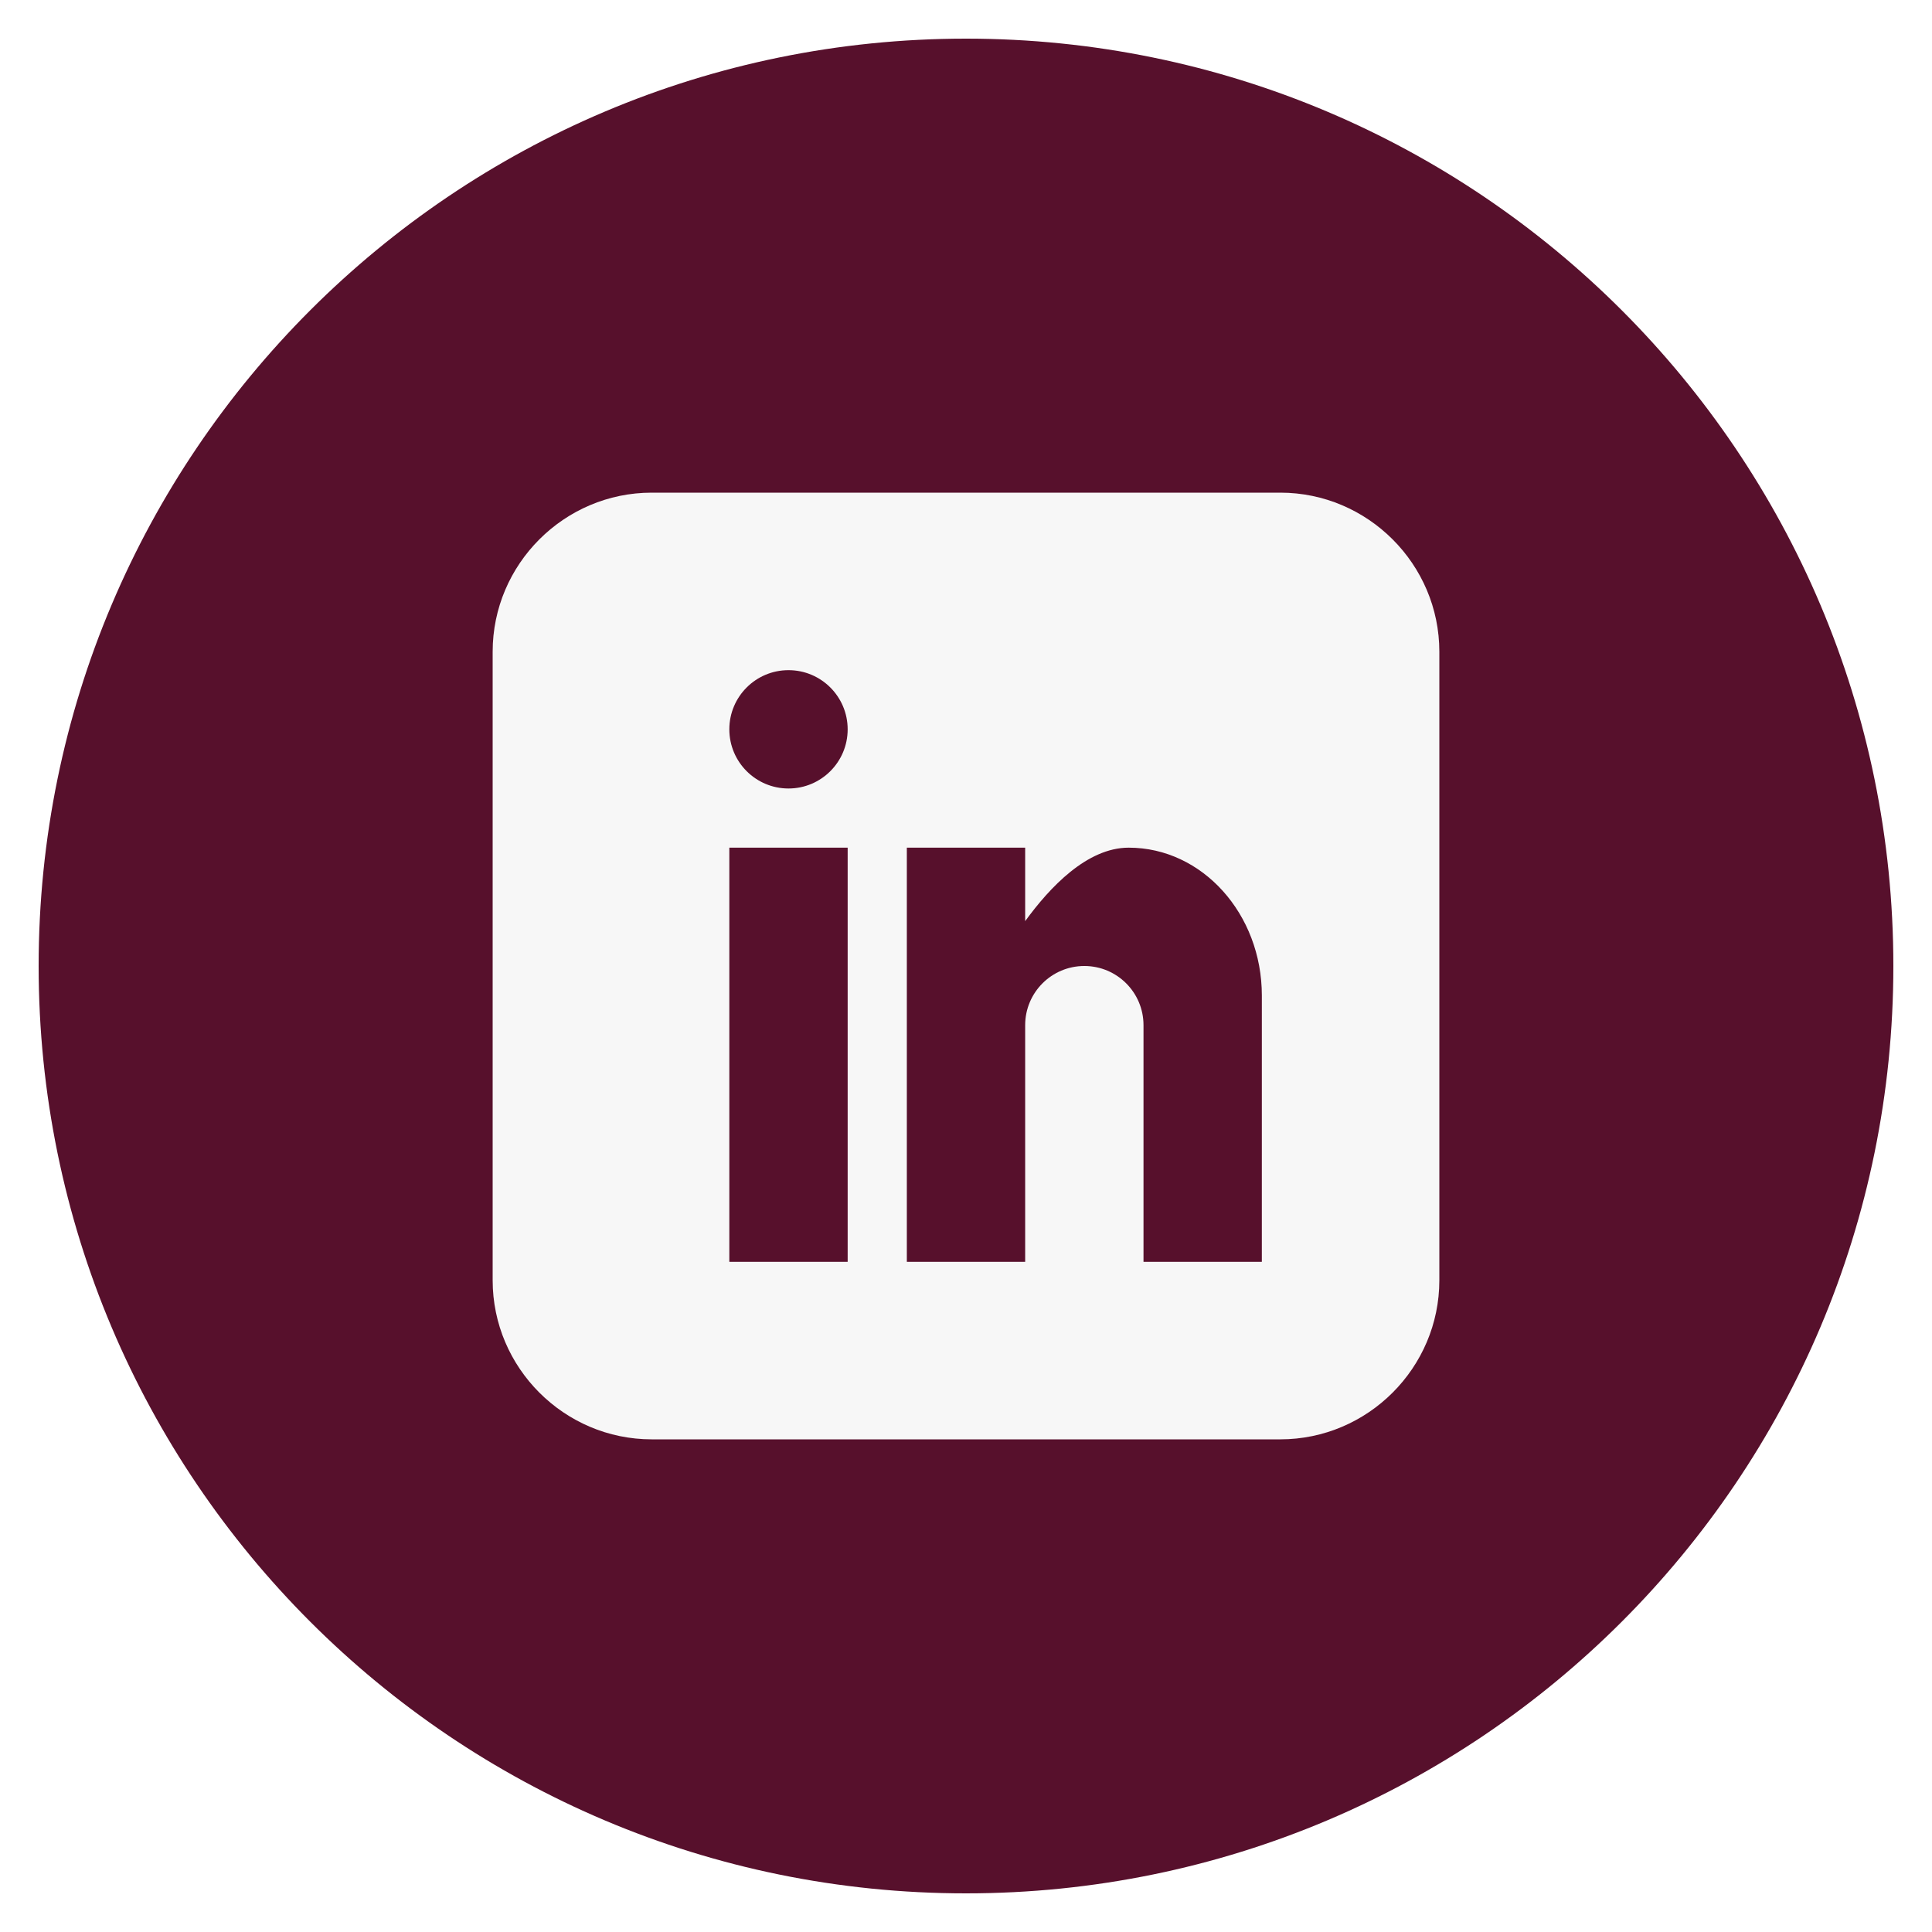
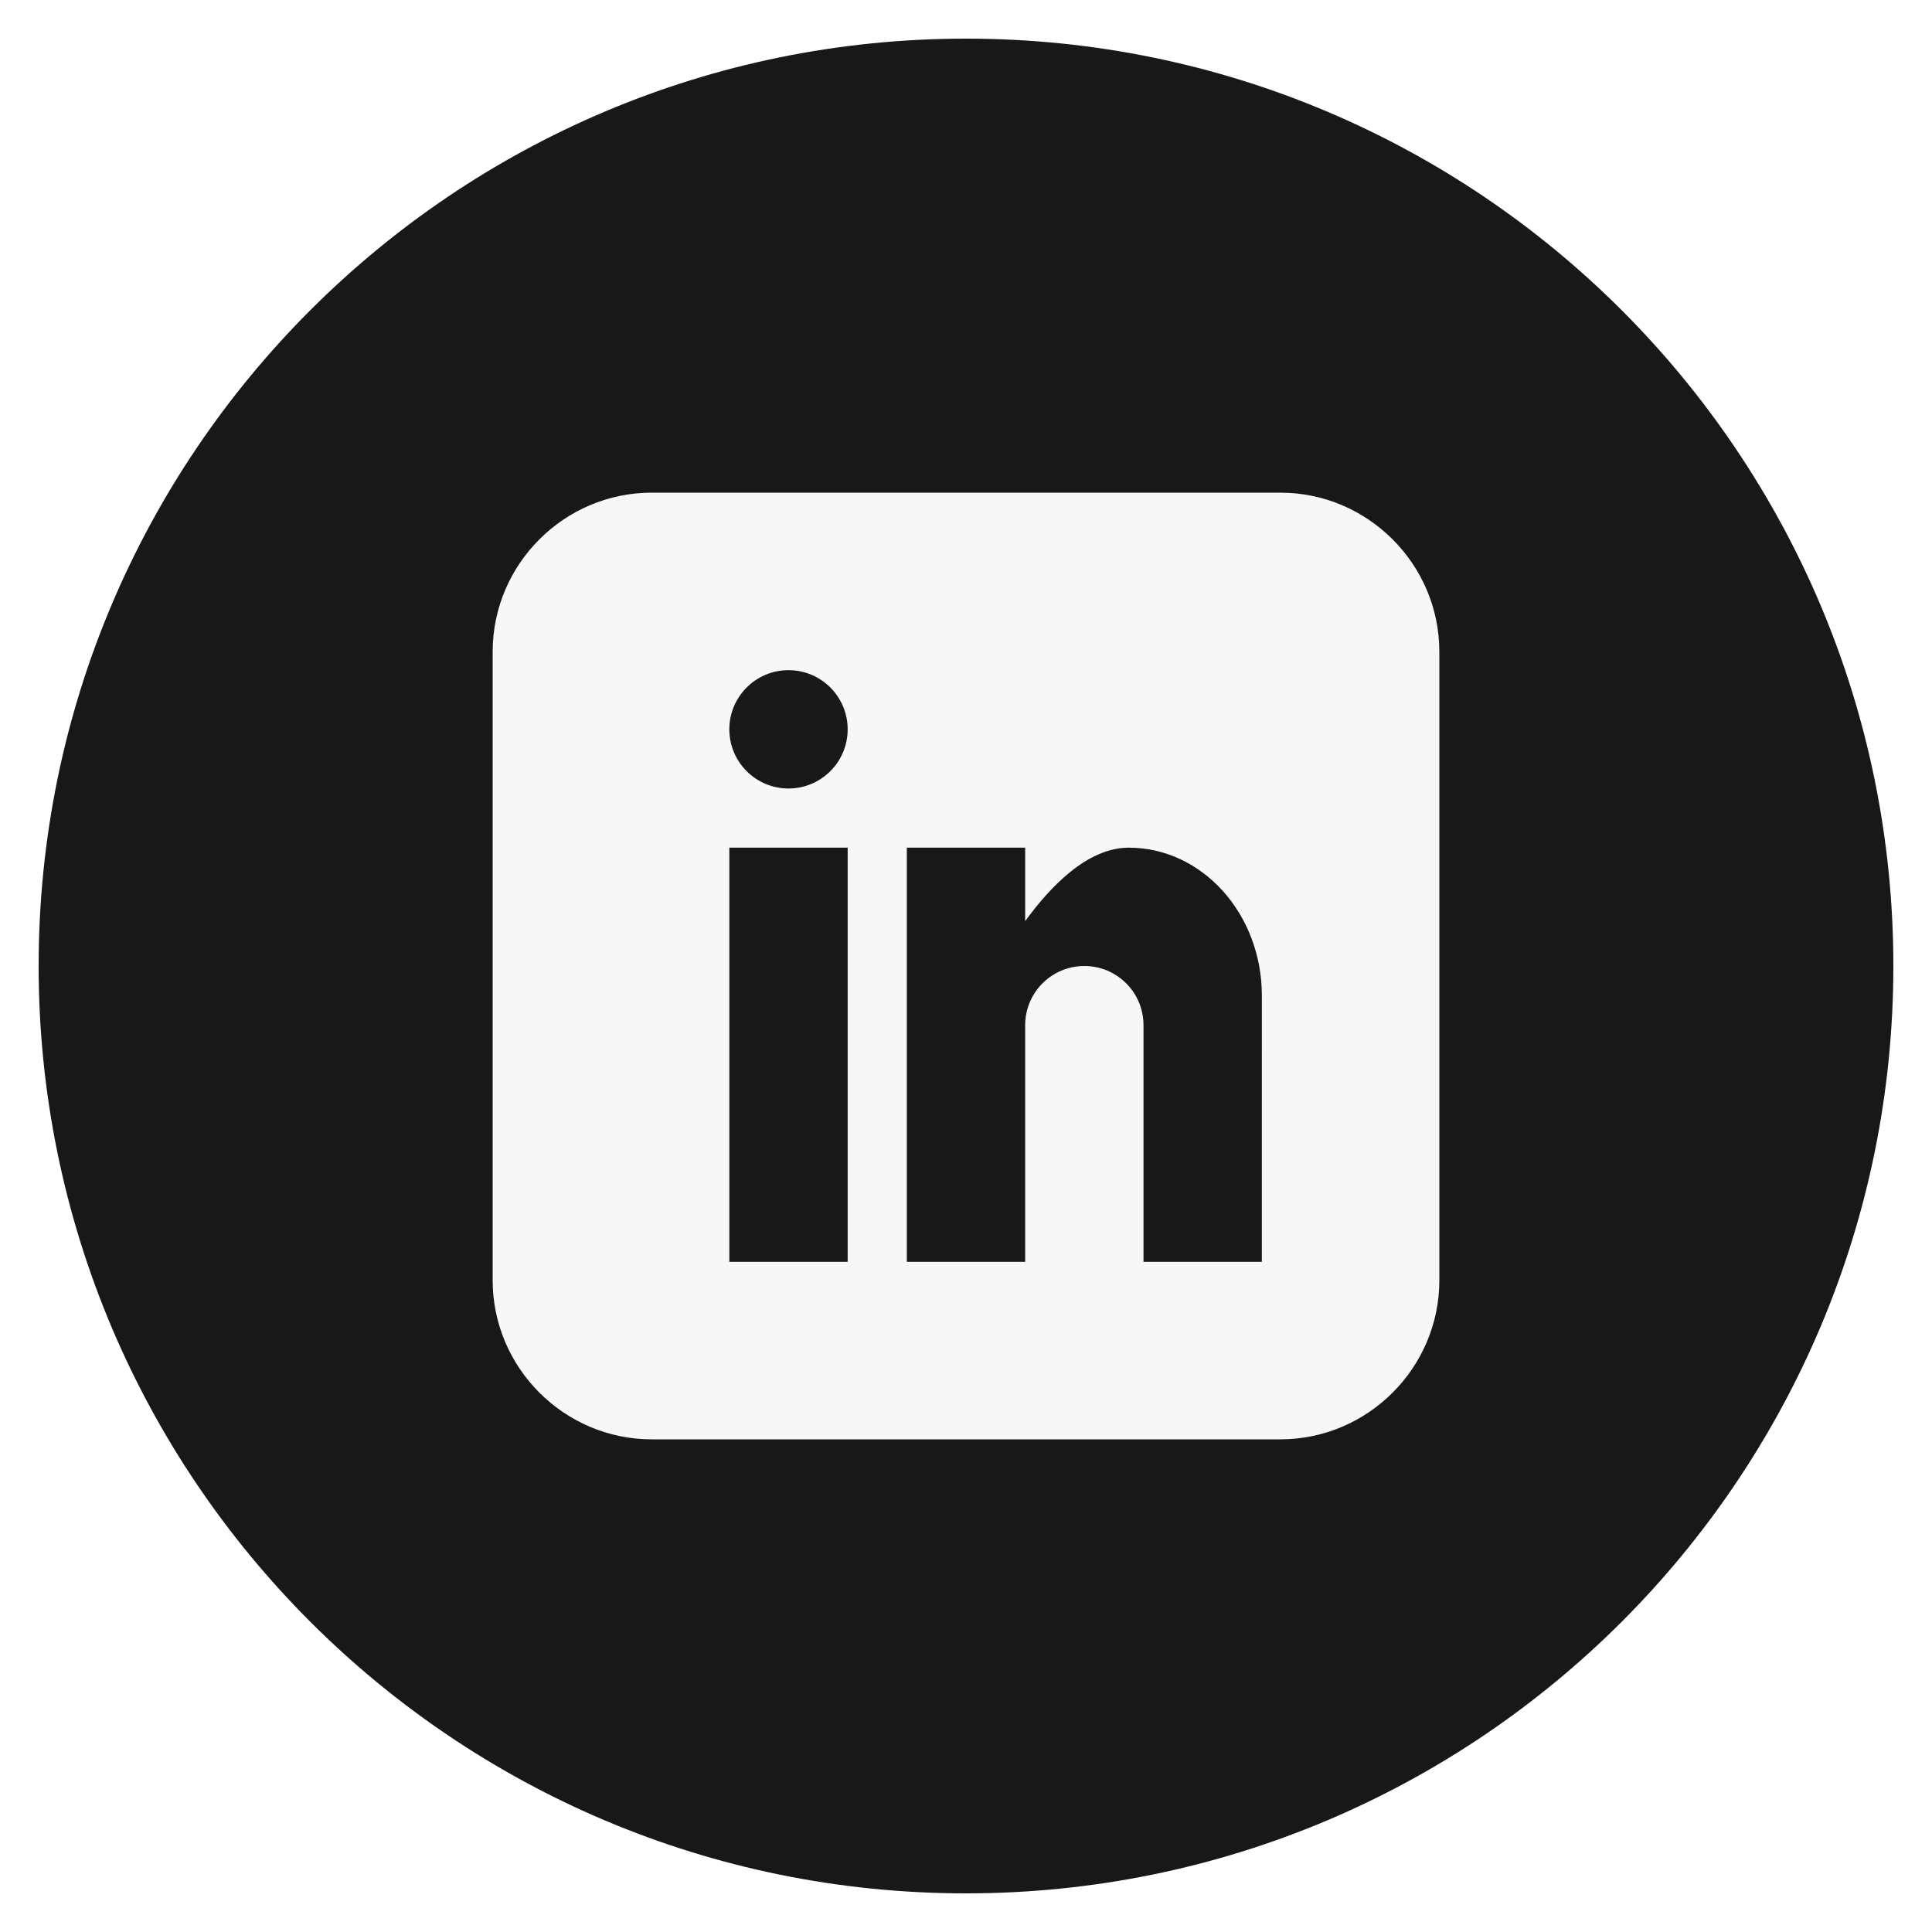
<svg xmlns="http://www.w3.org/2000/svg" version="1.1" id="linkedin" x="0px" y="0px" width="560px" height="560px" viewBox="0 0 560 560" enable-background="new 0 0 560 560" xml:space="preserve">
-   <circle fill="#57102C" cx="280" cy="280" r="268.8" />
+   <circle fill="#181818" cx="280" cy="280" r="268.8" />
  <path fill="#F7F7F7" d="M371.109,142.8H188.891c-25.348,0-46.091,20.743-46.091,46.091v182.219  c0,25.349,20.743,46.091,46.091,46.091h182.219c25.349,0,46.091-20.742,46.091-46.091V188.891  C417.2,163.542,396.458,142.8,371.109,142.8z M245.7,365.75h-34.3V245.7h34.3V365.75z M228.55,228.55  c-9.472,0-17.15-7.677-17.15-17.15c0-9.472,7.678-17.15,17.15-17.15c9.473,0,17.15,7.678,17.15,17.15  C245.7,220.873,238.022,228.55,228.55,228.55z M365.75,365.75h-34.3v-68.6c0-9.473-7.678-17.15-17.15-17.15  c-9.472,0-17.149,7.678-17.149,17.15v68.6h-34.3V245.7h34.3v21.296c7.072-9.716,17.889-21.296,30.013-21.296  c21.313,0,38.59,19.197,38.59,42.874L365.75,365.75L365.75,365.75z" />
</svg>
